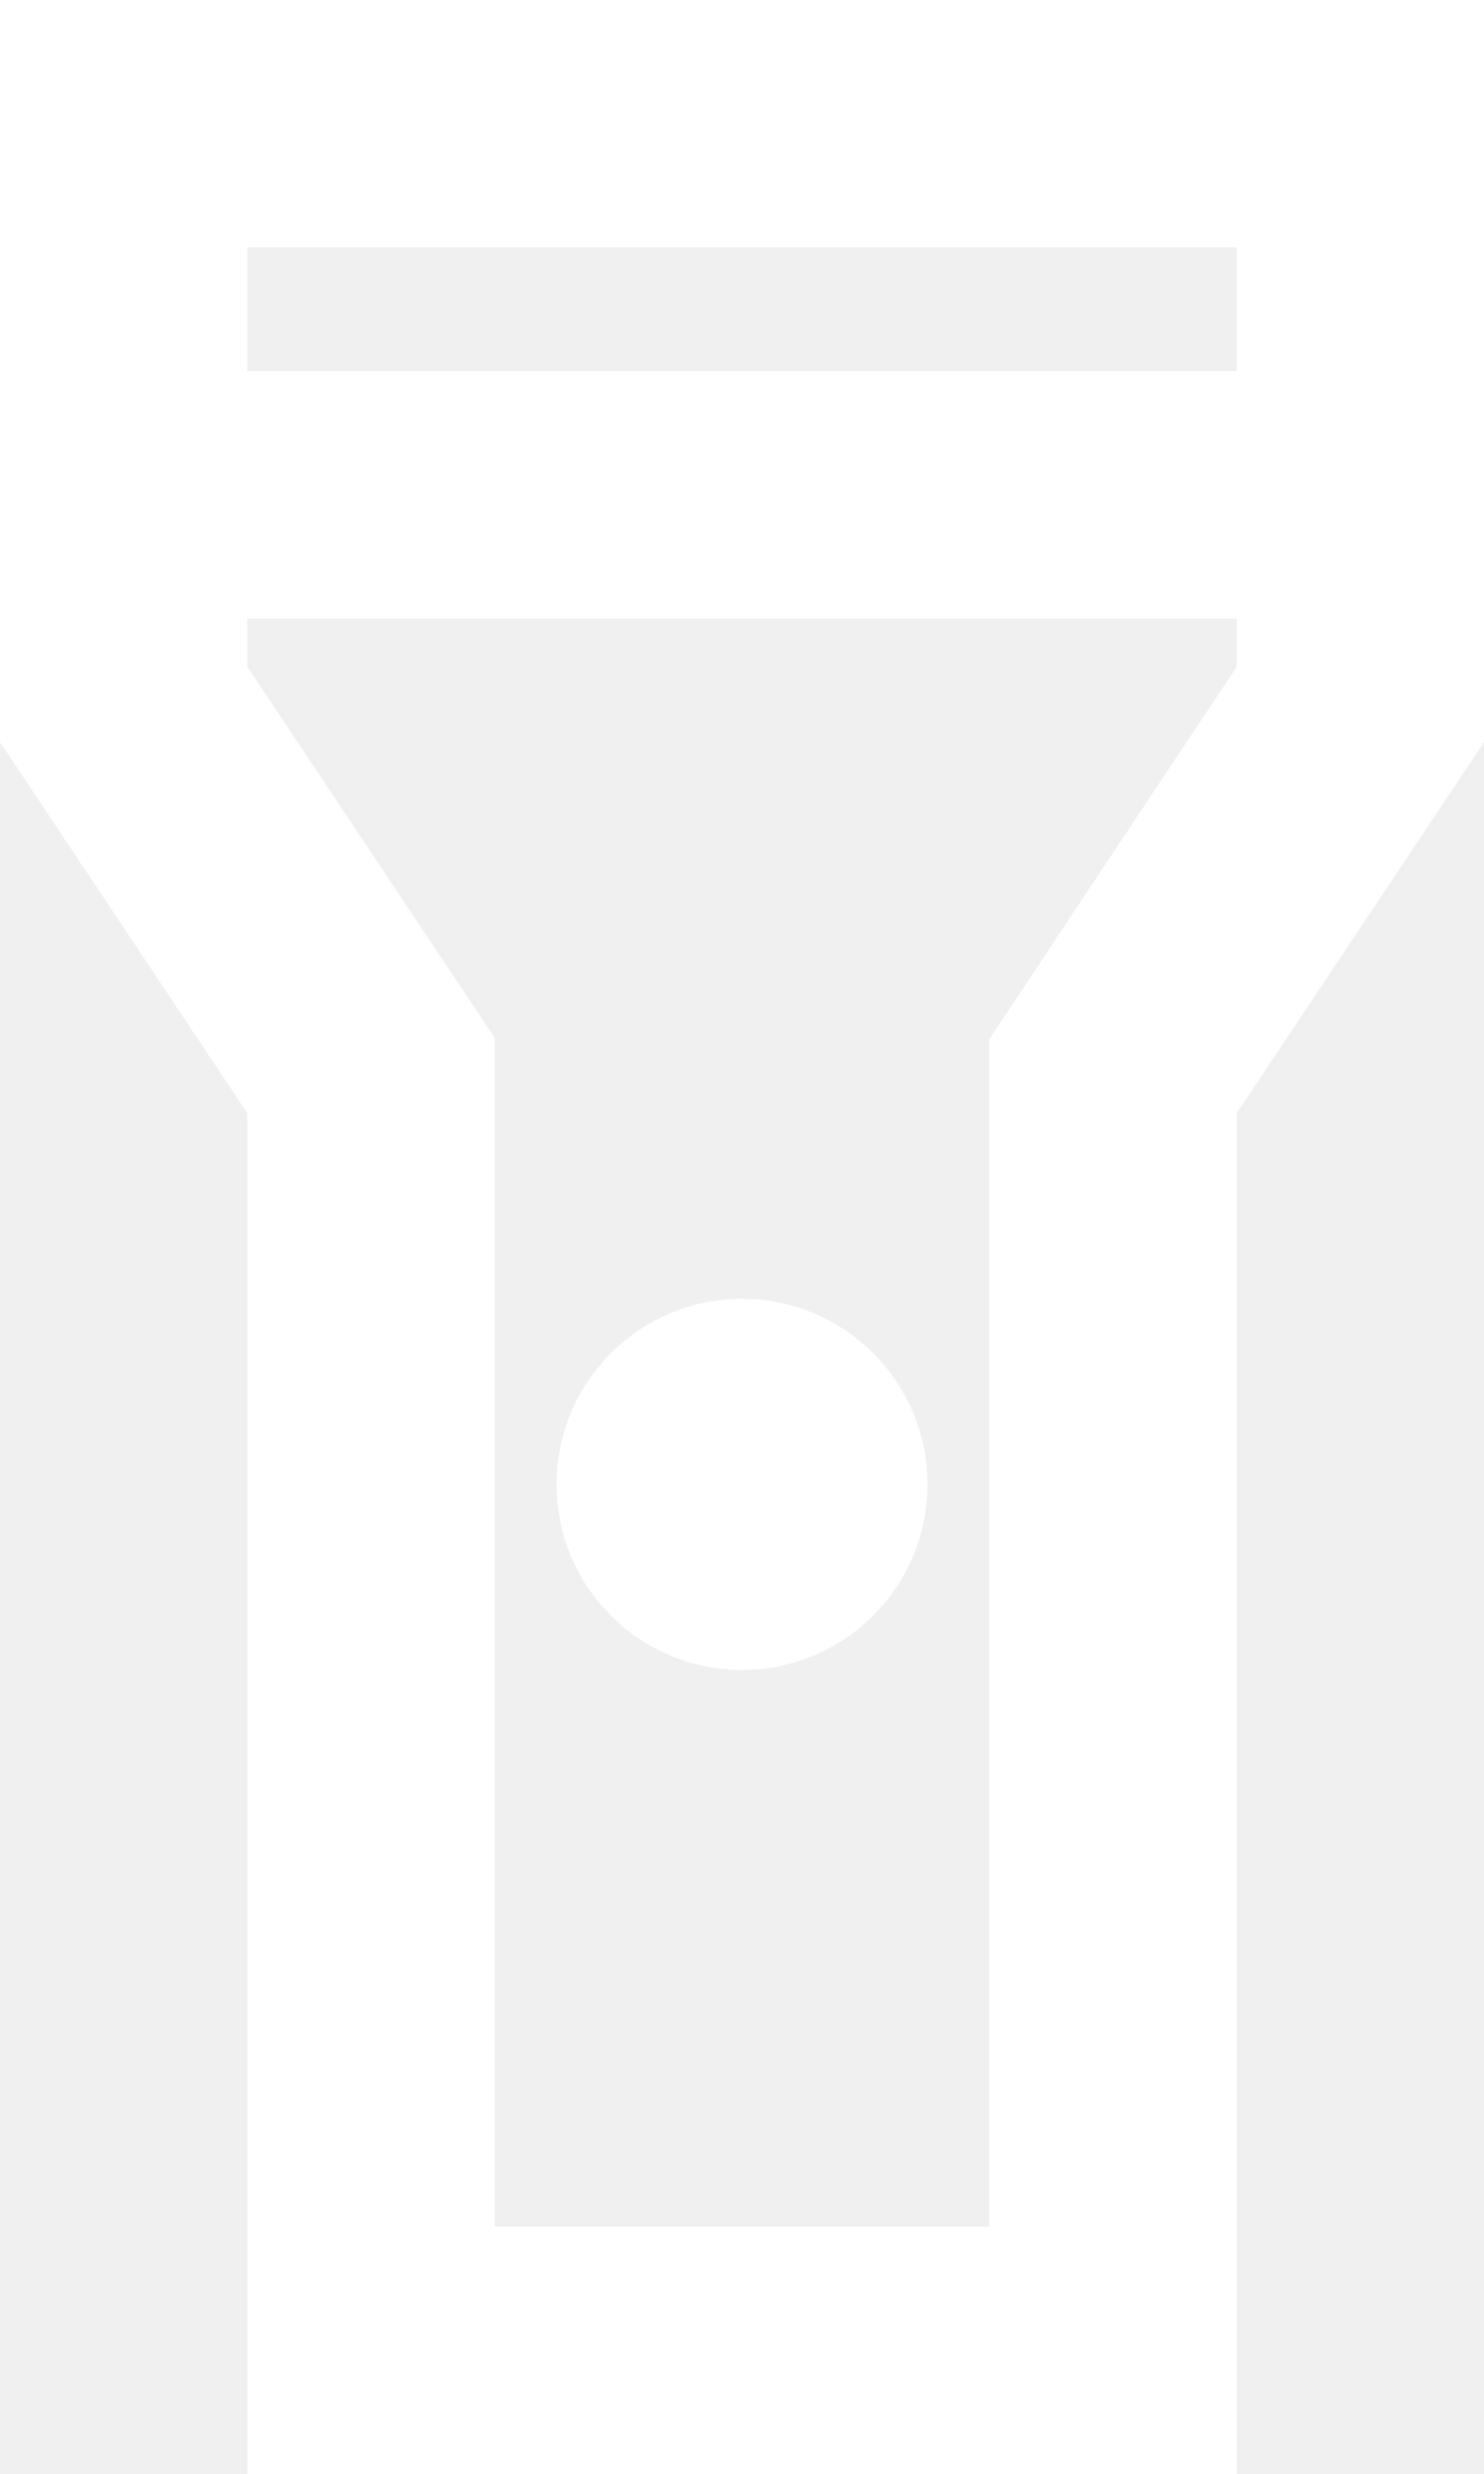
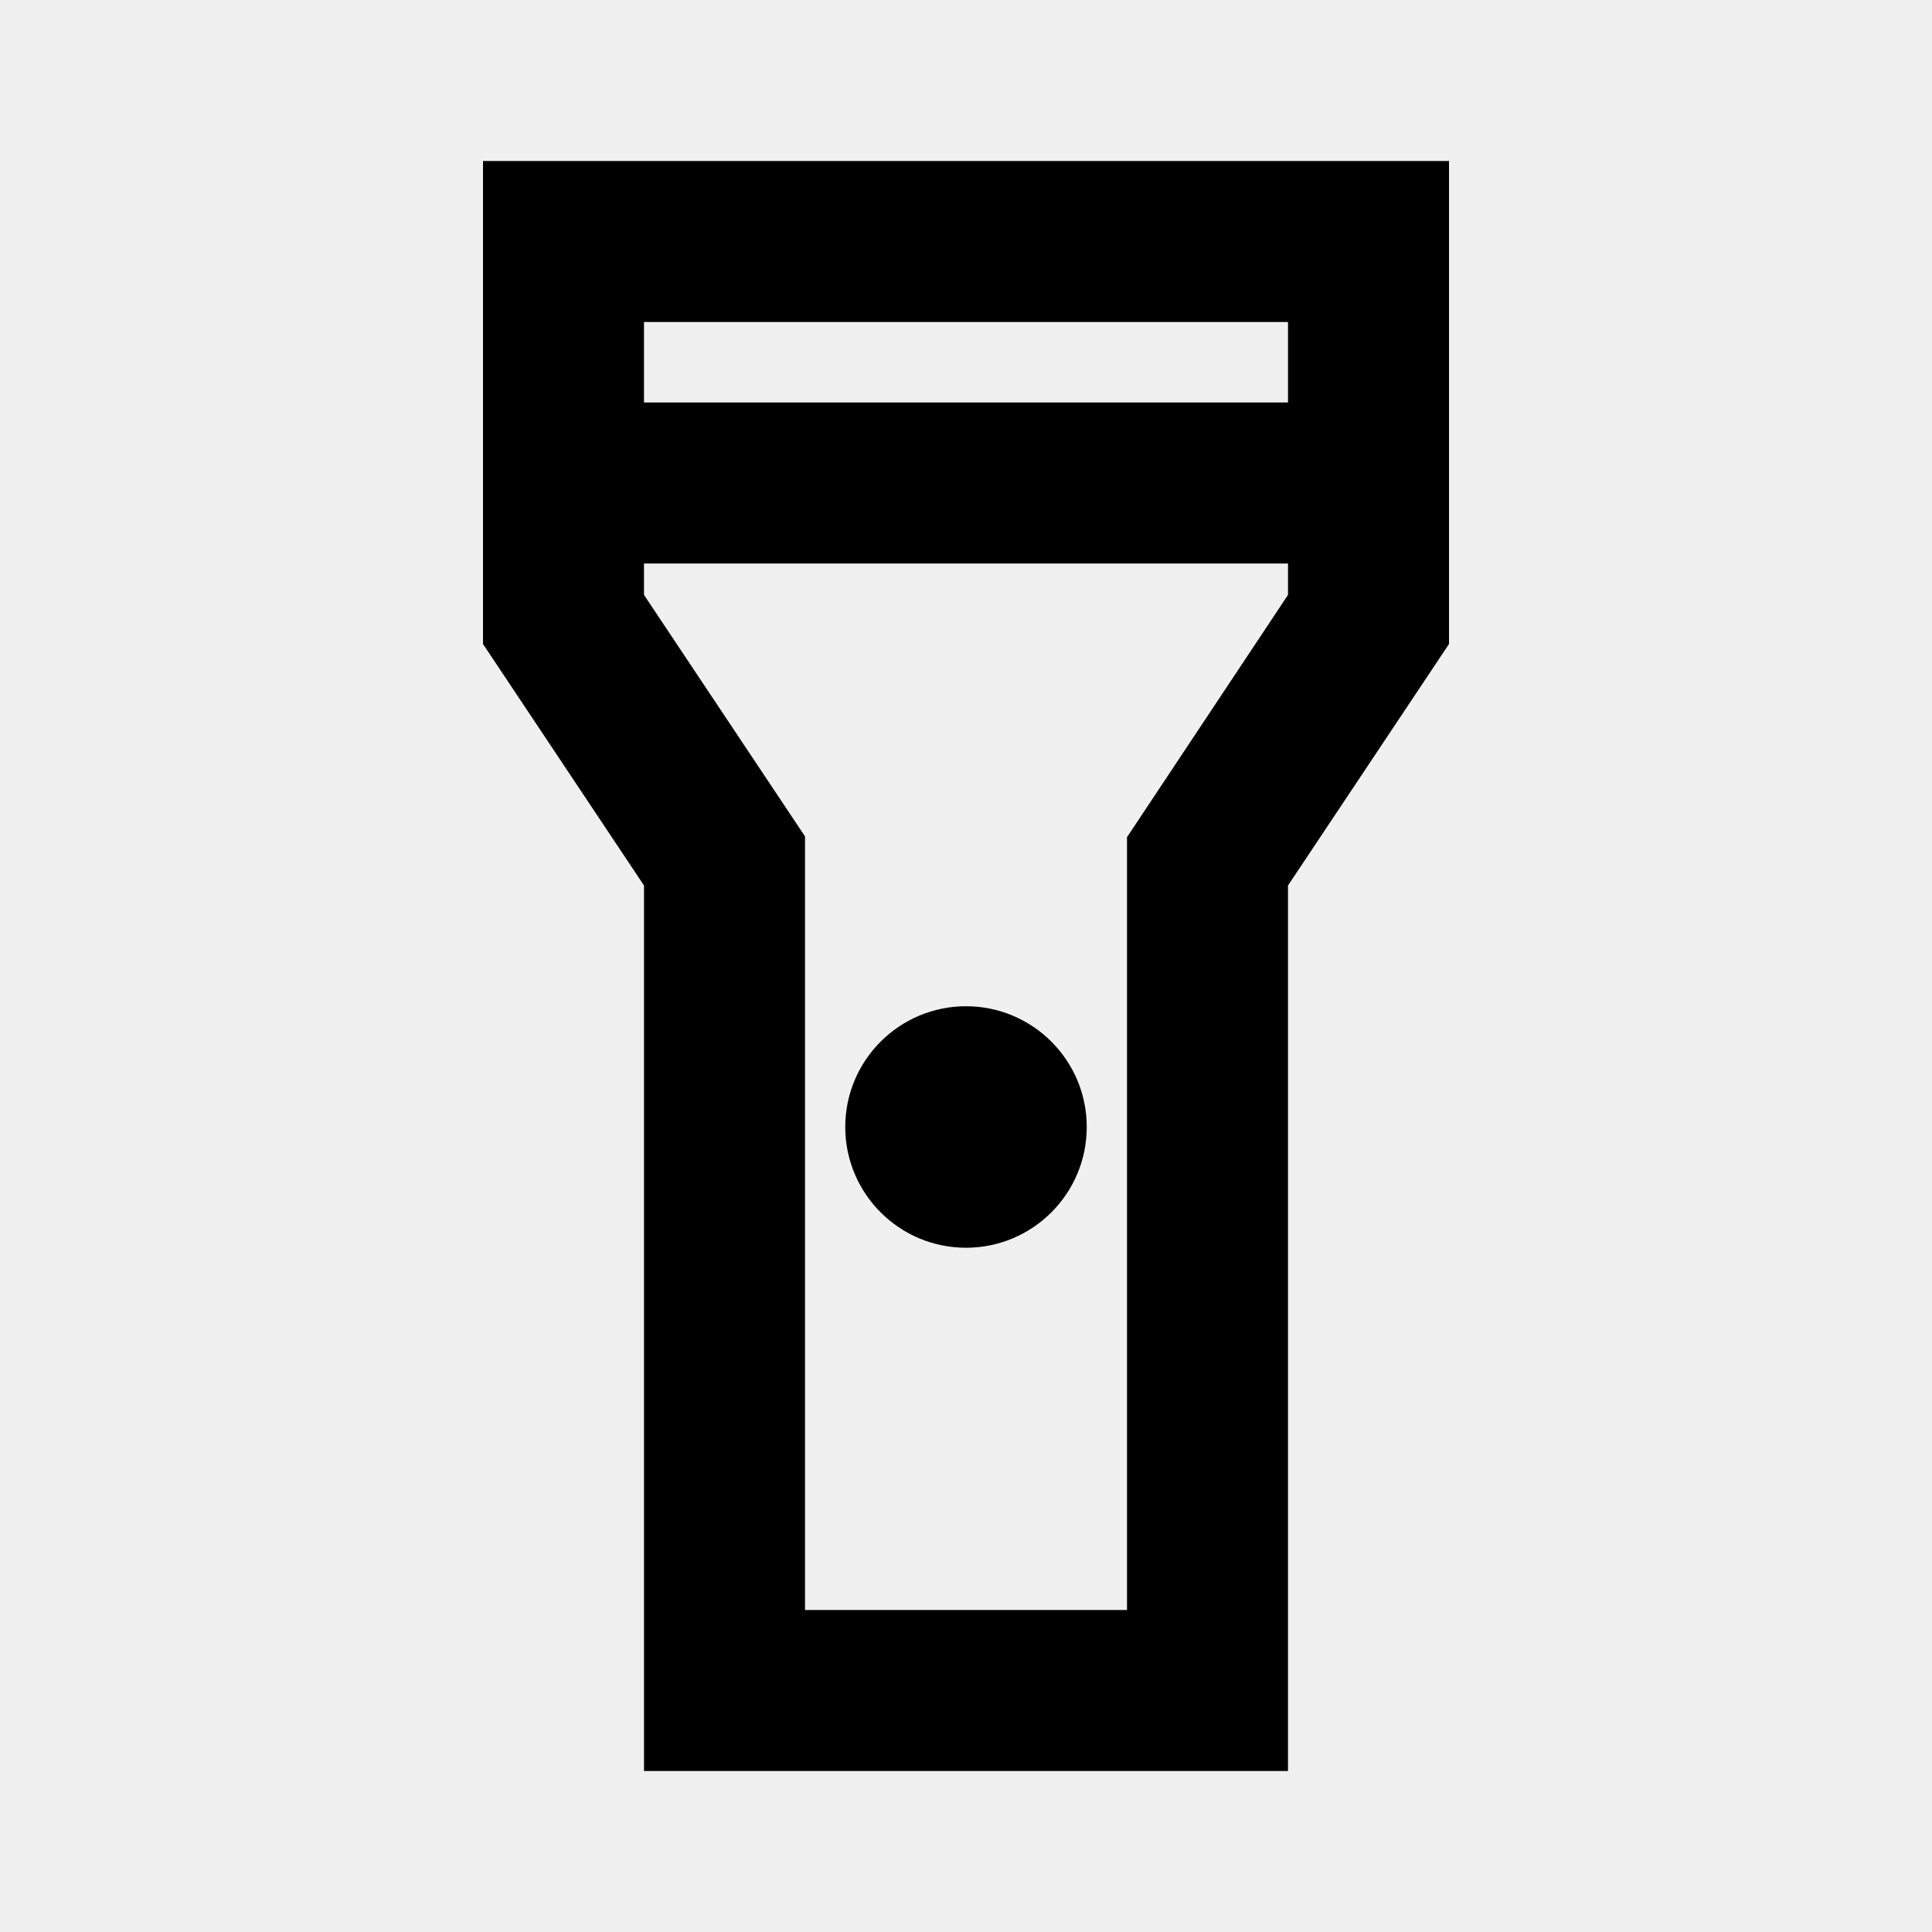
- <svg xmlns="http://www.w3.org/2000/svg" preserveAspectRatio="none" overflow="visible" style="display: block;" width="12" height="20" viewBox="0 0 12 20" fill="none">
-   <g id="Vector">
-     <path d="M12 0H0V6L2 9V20H10V9L12 6V0ZM10 2V3H2V2H10ZM8 8.4V18H4V8.39L2 5.39V5H10V5.39L8 8.4Z" fill="white" />
-     <path d="M6 13.5C6.828 13.5 7.5 12.828 7.5 12C7.5 11.172 6.828 10.5 6 10.5C5.172 10.5 4.5 11.172 4.5 12C4.5 12.828 5.172 13.5 6 13.5Z" fill="white" />
+ <svg xmlns="http://www.w3.org/2000/svg" width="24" height="24" viewBox="0 0 24 24" fill="none">
+   <g transform="translate(6 2)">
+     <path d="M12 0H0V6L2 9V20H10V9L12 6V0ZM10 2V3H2V2H10ZM8 8.4V18H4V8.39L2 5.39V5H10V5.39L8 8.4Z" fill="black" />
+     <path d="M6 13.5C6.828 13.5 7.5 12.828 7.5 12C7.5 11.172 6.828 10.5 6 10.5C5.172 10.5 4.5 11.172 4.5 12C4.5 12.828 5.172 13.5 6 13.5Z" fill="black" />
  </g>
</svg>
